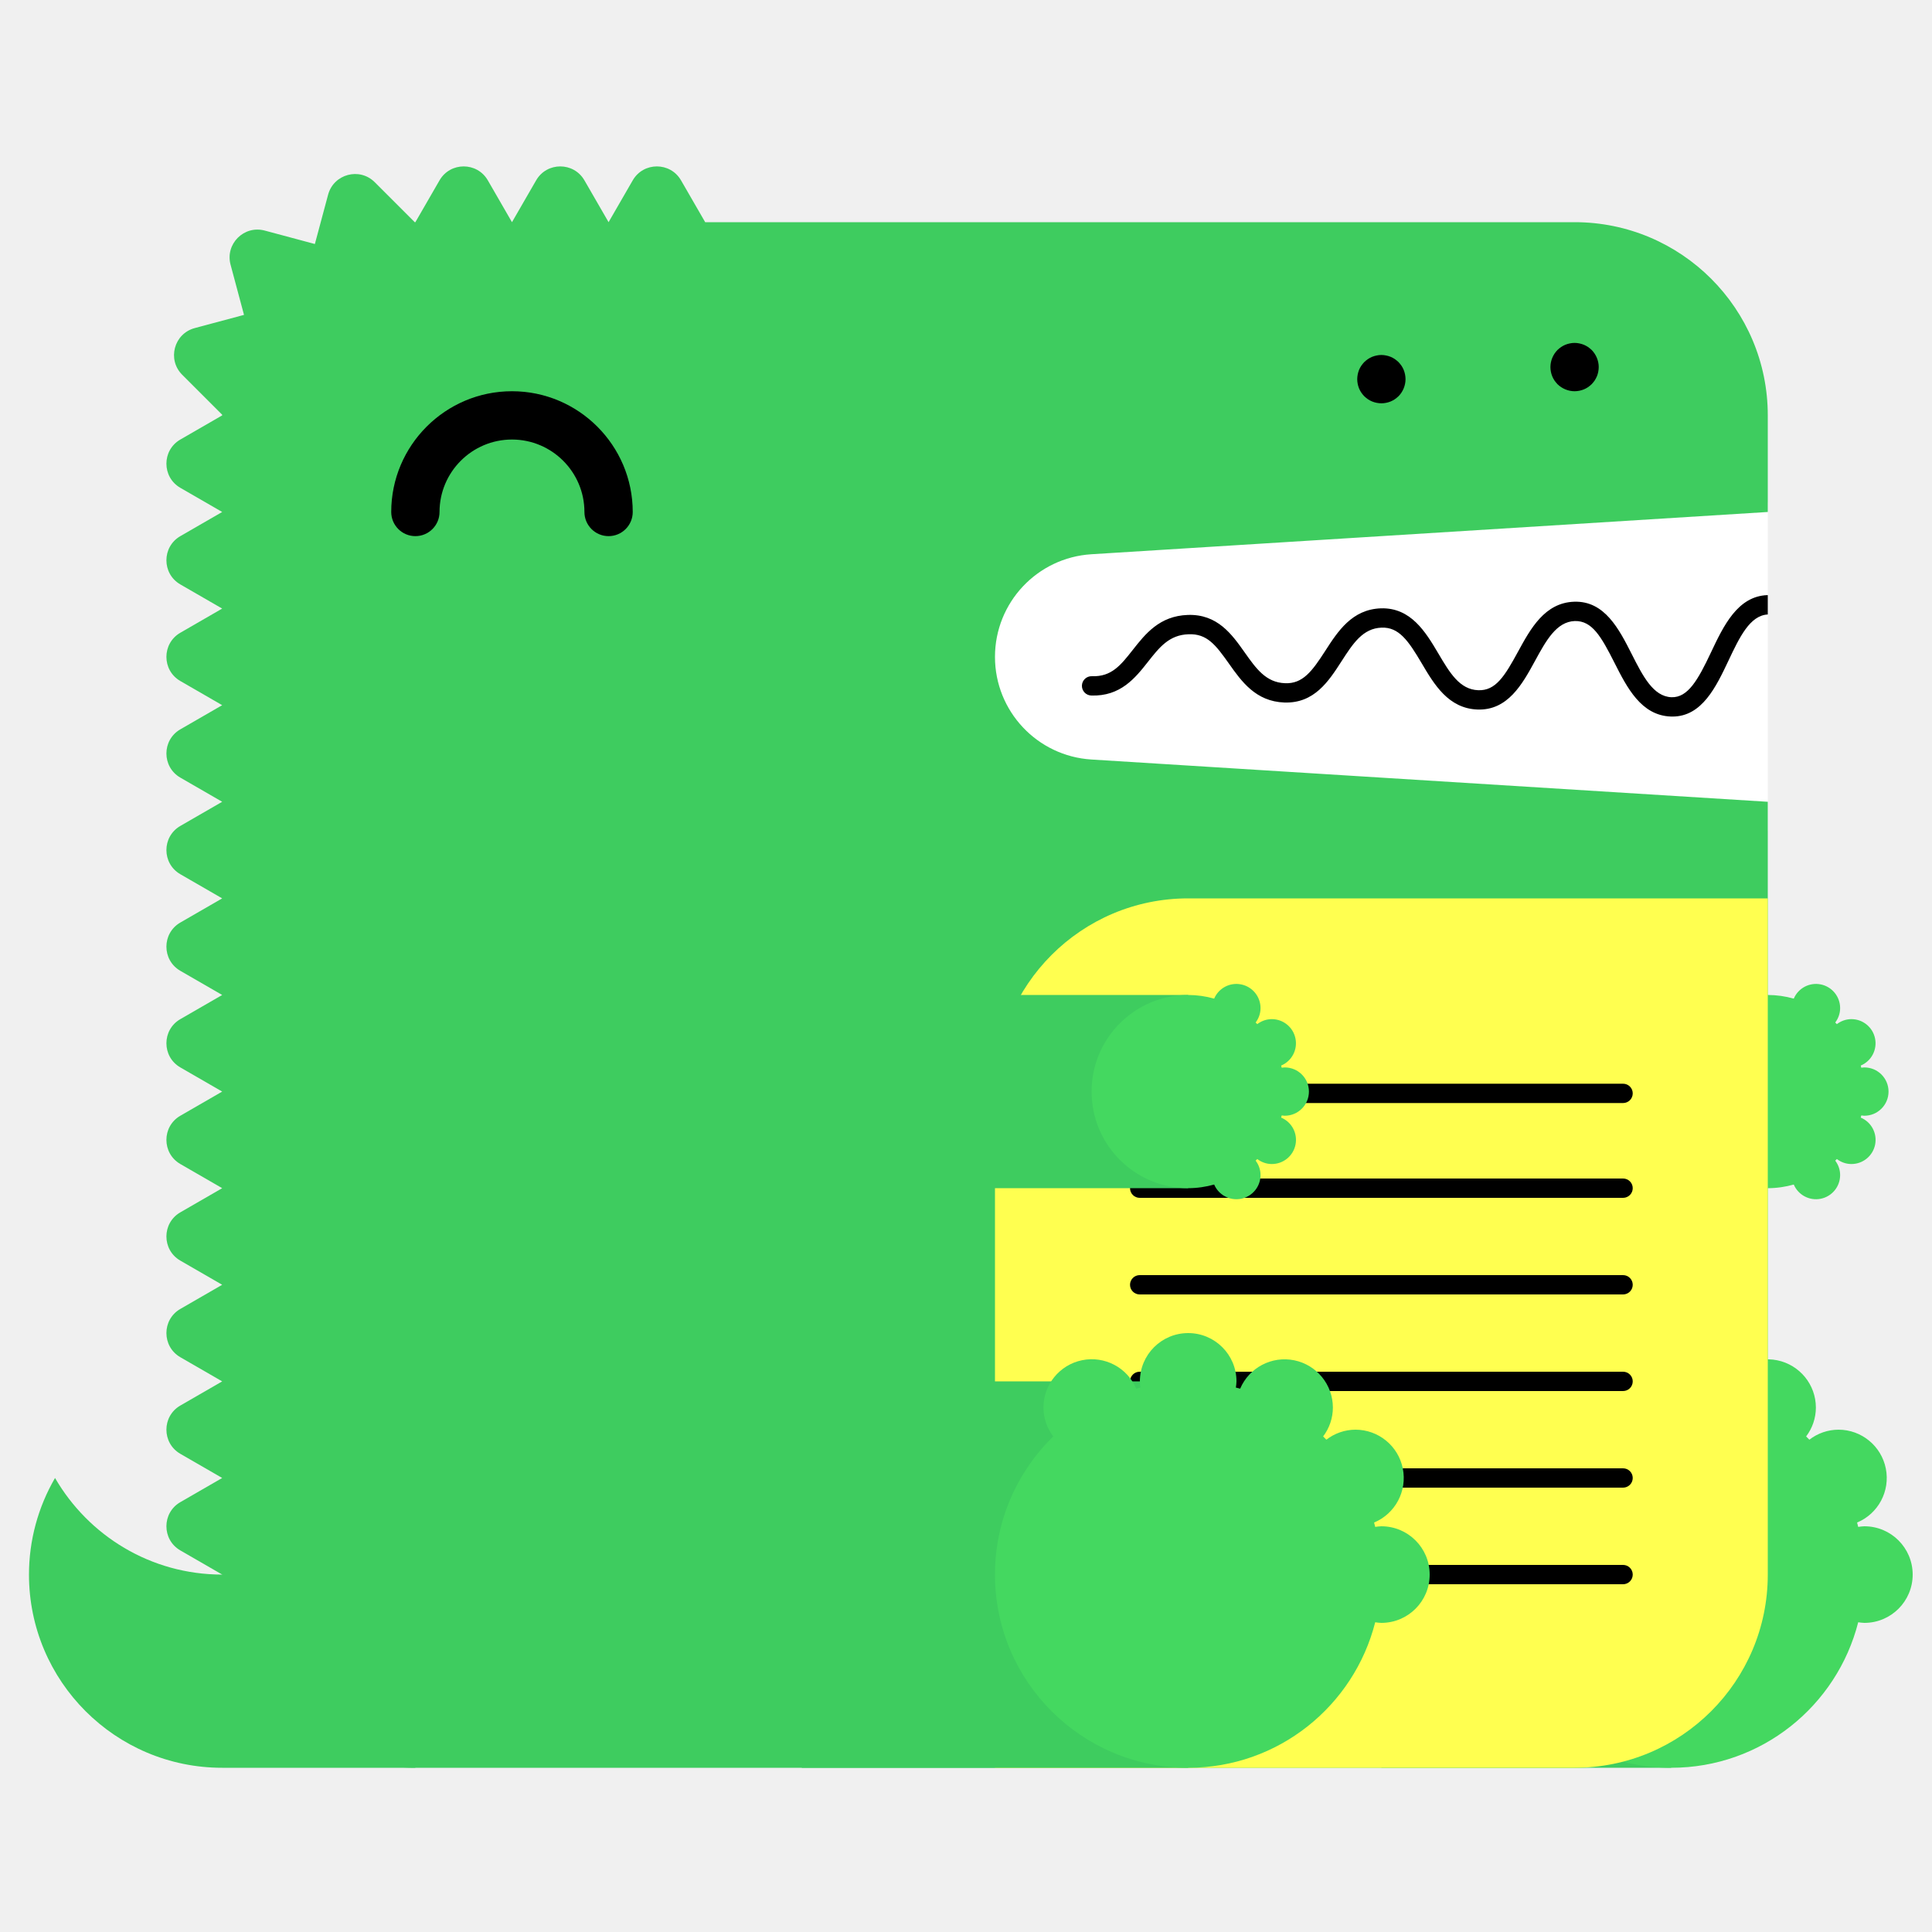
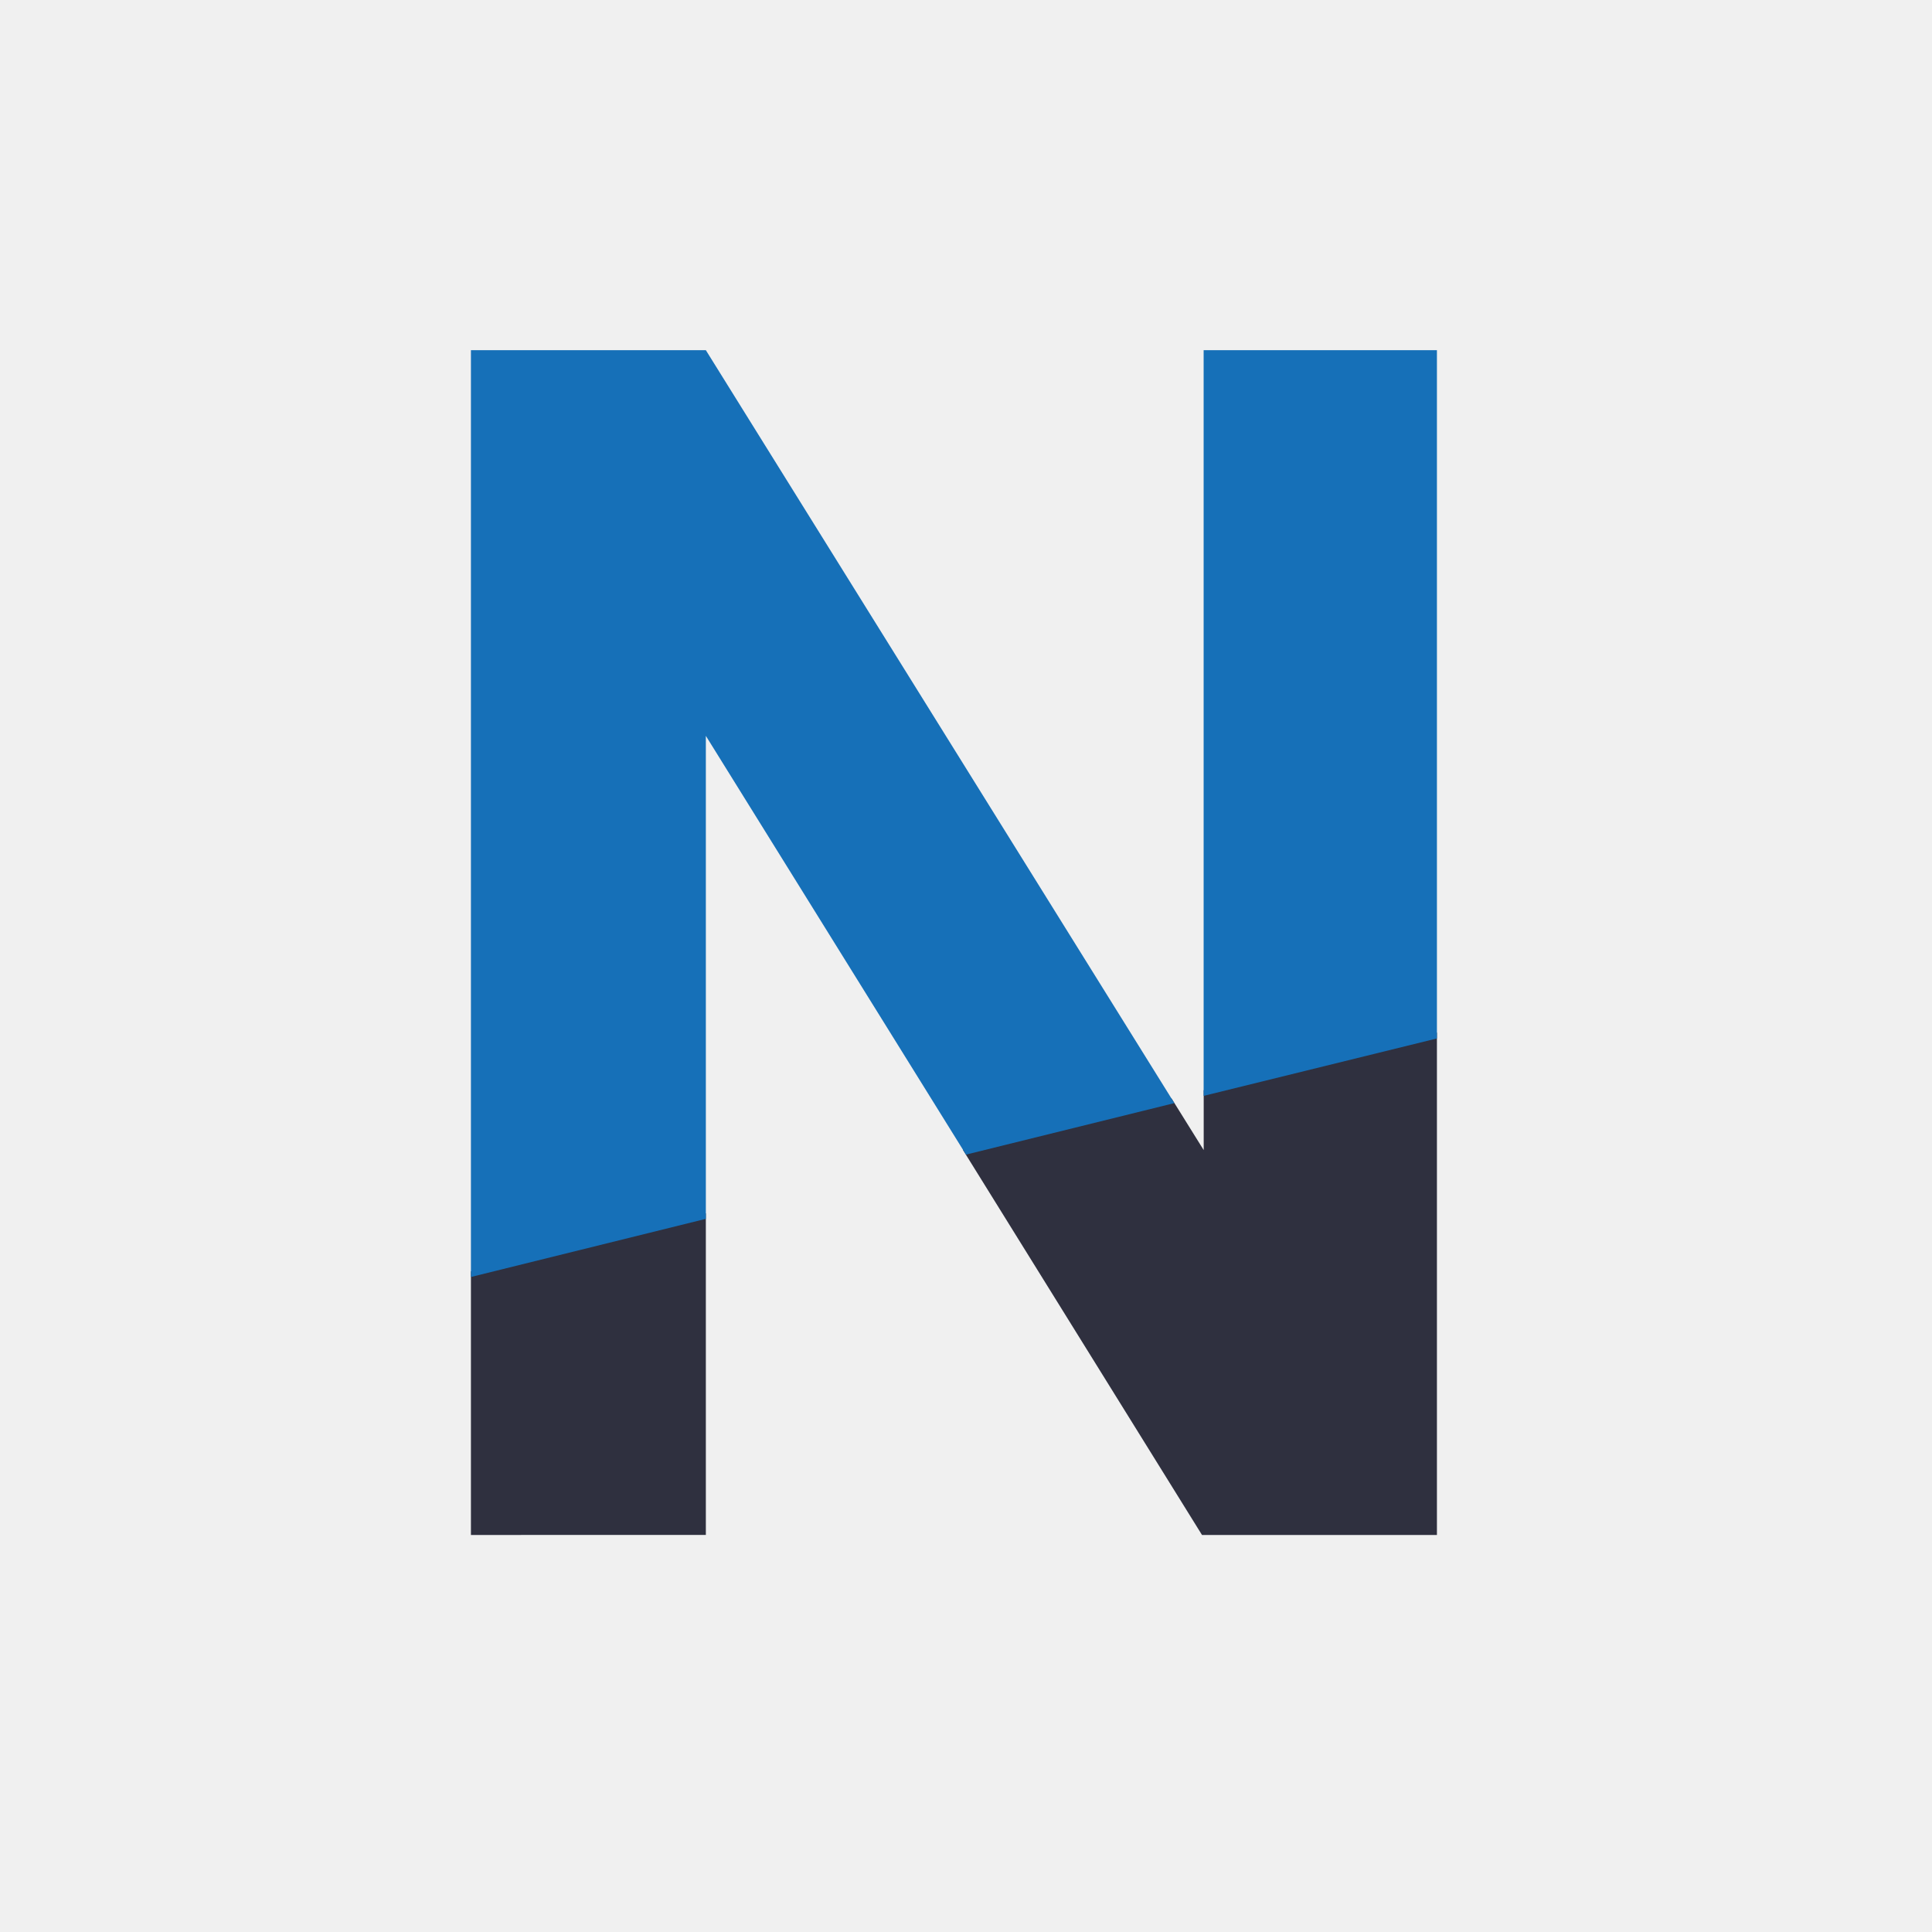
- <svg xmlns="http://www.w3.org/2000/svg" width="200" height="200" viewBox="0 0 200 200">
-   <g fill="none" fill-rule="evenodd">
-     <path fill="#FFF" d="M99 52h84v34H99z" />
-     <path d="M23 163c-7.398 0-13.843-4.027-17.303-10A19.886 19.886 0 0 0 3 163c0 11.046 8.954 20 20 20h20v-20H23z" fill="#3ECC5F" />
-     <path d="M112.98 57.376L183 53V43c0-11.046-8.954-20-20-20H73l-2.5-4.33c-1.112-1.925-3.889-1.925-5 0L63 23l-2.5-4.33c-1.111-1.925-3.889-1.925-5 0L53 23l-2.5-4.33c-1.111-1.925-3.889-1.925-5 0L43 23c-.022 0-.042.003-.065.003l-4.142-4.141c-1.57-1.571-4.252-.853-4.828 1.294l-1.369 5.104-5.192-1.392c-2.148-.575-4.111 1.389-3.535 3.536l1.39 5.193-5.102 1.367c-2.148.576-2.867 3.259-1.296 4.83l4.142 4.142c0 .021-.003.042-.003.064l-4.33 2.5c-1.925 1.111-1.925 3.889 0 5L23 53l-4.33 2.5c-1.925 1.111-1.925 3.889 0 5L23 63l-4.33 2.5c-1.925 1.111-1.925 3.889 0 5L23 73l-4.33 2.5c-1.925 1.111-1.925 3.889 0 5L23 83l-4.33 2.5c-1.925 1.111-1.925 3.889 0 5L23 93l-4.33 2.5c-1.925 1.111-1.925 3.889 0 5L23 103l-4.33 2.5c-1.925 1.111-1.925 3.889 0 5L23 113l-4.33 2.5c-1.925 1.111-1.925 3.889 0 5L23 123l-4.33 2.5c-1.925 1.111-1.925 3.889 0 5L23 133l-4.33 2.5c-1.925 1.111-1.925 3.889 0 5L23 143l-4.33 2.5c-1.925 1.111-1.925 3.889 0 5L23 153l-4.33 2.5c-1.925 1.111-1.925 3.889 0 5L23 163c0 11.046 8.954 20 20 20h120c11.046 0 20-8.954 20-20V83l-70.02-4.376A10.645 10.645 0 0 1 103 68c0-5.621 4.37-10.273 9.98-10.624" fill="#3ECC5F" />
-     <path fill="#3ECC5F" d="M143 183h30v-40h-30z" />
-     <path d="M193 158c-.219 0-.428.037-.639.064-.038-.15-.074-.301-.116-.451A5 5 0 0 0 190.32 148a4.96 4.96 0 0 0-3.016 1.036 26.531 26.531 0 0 0-.335-.336 4.955 4.955 0 0 0 1.011-2.987 5 5 0 0 0-9.599-1.959c-.148-.042-.297-.077-.445-.115.027-.211.064-.42.064-.639a5 5 0 0 0-5-5 5 5 0 0 0-5 5c0 .219.037.428.064.639-.148.038-.297.073-.445.115a4.998 4.998 0 0 0-9.599 1.959c0 1.125.384 2.151 1.011 2.987-3.717 3.632-6.031 8.693-6.031 14.3 0 11.046 8.954 20 20 20 9.339 0 17.16-6.41 19.361-15.064.211.027.42.064.639.064a5 5 0 0 0 5-5 5 5 0 0 0-5-5" fill="#44D860" />
-     <path fill="#3ECC5F" d="M153 123h30v-20h-30z" />
-     <path d="M193 115.5a2.5 2.5 0 1 0 0-5c-.109 0-.214.019-.319.032-.02-.075-.037-.15-.058-.225a2.501 2.501 0 0 0-.963-4.807c-.569 0-1.088.197-1.508.518a6.653 6.653 0 0 0-.168-.168c.314-.417.506-.931.506-1.494a2.5 2.5 0 0 0-4.8-.979A9.987 9.987 0 0 0 183 103c-5.522 0-10 4.478-10 10s4.478 10 10 10c.934 0 1.833-.138 2.69-.377a2.5 2.5 0 0 0 4.8-.979c0-.563-.192-1.077-.506-1.494.057-.055.113-.111.168-.168.42.321.939.518 1.508.518a2.5 2.5 0 0 0 .963-4.807c.021-.074.038-.15.058-.225.105.013.21.032.319.032" fill="#44D860" />
-     <path d="M63 55.5a2.5 2.5 0 0 1-2.5-2.5c0-4.136-3.364-7.5-7.5-7.5s-7.5 3.364-7.5 7.5a2.5 2.5 0 1 1-5 0c0-6.893 5.607-12.5 12.5-12.5S65.5 46.107 65.5 53a2.5 2.5 0 0 1-2.5 2.5" fill="#000" />
-     <path d="M103 183h60c11.046 0 20-8.954 20-20V93h-60c-11.046 0-20 8.954-20 20v70z" fill="#FFFF50" />
-     <path d="M168.02 124h-50.04a1 1 0 1 1 0-2h50.04a1 1 0 1 1 0 2m0 20h-50.04a1 1 0 1 1 0-2h50.04a1 1 0 1 1 0 2m0 20h-50.04a1 1 0 1 1 0-2h50.04a1 1 0 1 1 0 2m0-49.814h-50.04a1 1 0 1 1 0-2h50.04a1 1 0 1 1 0 2m0 19.814h-50.04a1 1 0 1 1 0-2h50.04a1 1 0 1 1 0 2m0 20h-50.04a1 1 0 1 1 0-2h50.04a1 1 0 1 1 0 2M183 61.611c-.012 0-.022-.006-.034-.005-3.09.105-4.552 3.196-5.842 5.923-1.346 2.85-2.387 4.703-4.093 4.647-1.889-.068-2.969-2.202-4.113-4.46-1.314-2.594-2.814-5.536-5.963-5.426-3.046.104-4.513 2.794-5.807 5.167-1.377 2.528-2.314 4.065-4.121 3.994-1.927-.07-2.951-1.805-4.136-3.813-1.321-2.236-2.848-4.75-5.936-4.664-2.994.103-4.465 2.385-5.763 4.4-1.373 2.13-2.335 3.428-4.165 3.351-1.973-.07-2.992-1.51-4.171-3.177-1.324-1.873-2.816-3.993-5.895-3.89-2.928.1-4.399 1.97-5.696 3.618-1.232 1.564-2.194 2.802-4.229 2.724a1 1 0 0 0-.072 2c3.017.101 4.545-1.8 5.872-3.487 1.177-1.496 2.193-2.787 4.193-2.855 1.926-.082 2.829 1.115 4.195 3.045 1.297 1.834 2.769 3.914 5.731 4.021 3.103.104 4.596-2.215 5.918-4.267 1.182-1.834 2.202-3.417 4.15-3.484 1.793-.067 2.769 1.35 4.145 3.681 1.297 2.197 2.766 4.686 5.787 4.796 3.125.108 4.634-2.62 5.949-5.035 1.139-2.088 2.214-4.06 4.119-4.126 1.793-.042 2.728 1.595 4.111 4.33 1.292 2.553 2.757 5.445 5.825 5.556l.169.003c3.064 0 4.518-3.075 5.805-5.794 1.139-2.41 2.217-4.68 4.067-4.773v-2z" fill="#000" />
-     <path fill="#3ECC5F" d="M83 183h40v-40H83z" />
-     <path d="M143 158c-.219 0-.428.037-.639.064-.038-.15-.074-.301-.116-.451A5 5 0 0 0 140.32 148a4.96 4.96 0 0 0-3.016 1.036 26.531 26.531 0 0 0-.335-.336 4.955 4.955 0 0 0 1.011-2.987 5 5 0 0 0-9.599-1.959c-.148-.042-.297-.077-.445-.115.027-.211.064-.42.064-.639a5 5 0 0 0-5-5 5 5 0 0 0-5 5c0 .219.037.428.064.639-.148.038-.297.073-.445.115a4.998 4.998 0 0 0-9.599 1.959c0 1.125.384 2.151 1.011 2.987-3.717 3.632-6.031 8.693-6.031 14.3 0 11.046 8.954 20 20 20 9.339 0 17.16-6.41 19.361-15.064.211.027.42.064.639.064a5 5 0 0 0 5-5 5 5 0 0 0-5-5" fill="#44D860" />
-     <path fill="#3ECC5F" d="M83 123h40v-20H83z" />
-     <path d="M133 115.5a2.5 2.5 0 1 0 0-5c-.109 0-.214.019-.319.032-.02-.075-.037-.15-.058-.225a2.501 2.501 0 0 0-.963-4.807c-.569 0-1.088.197-1.508.518a6.653 6.653 0 0 0-.168-.168c.314-.417.506-.931.506-1.494a2.5 2.5 0 0 0-4.8-.979A9.987 9.987 0 0 0 123 103c-5.522 0-10 4.478-10 10s4.478 10 10 10c.934 0 1.833-.138 2.69-.377a2.5 2.5 0 0 0 4.8-.979c0-.563-.192-1.077-.506-1.494.057-.055.113-.111.168-.168.42.321.939.518 1.508.518a2.5 2.5 0 0 0 .963-4.807c.021-.074.038-.15.058-.225.105.013.21.032.319.032" fill="#44D860" />
-     <path d="M143 41.75c-.16 0-.33-.02-.49-.05a2.52 2.52 0 0 1-.47-.14c-.15-.06-.29-.14-.431-.23-.13-.09-.259-.2-.38-.31-.109-.12-.219-.24-.309-.38s-.17-.28-.231-.43a2.619 2.619 0 0 1-.189-.96c0-.16.02-.33.05-.49.03-.16.08-.31.139-.47.061-.15.141-.29.231-.43.09-.13.2-.26.309-.38.121-.11.25-.22.38-.31.141-.09.281-.17.431-.23.149-.06.31-.11.47-.14.32-.07.65-.07.98 0 .159.03.32.08.47.14.149.06.29.14.43.23.13.09.259.2.38.31.11.12.22.25.31.38.09.14.17.28.23.43.06.16.11.31.14.47.029.16.05.33.05.49 0 .66-.271 1.31-.73 1.77-.121.11-.25.22-.38.31-.14.09-.281.17-.43.23a2.565 2.565 0 0 1-.96.19m20-1.25c-.66 0-1.3-.27-1.771-.73a3.802 3.802 0 0 1-.309-.38c-.09-.14-.17-.28-.231-.43a2.619 2.619 0 0 1-.189-.96c0-.66.27-1.3.729-1.77.121-.11.25-.22.38-.31.141-.09.281-.17.431-.23.149-.06.31-.11.47-.14.32-.07.66-.07.98 0 .159.03.32.08.47.14.149.06.29.14.43.23.13.09.259.2.38.31.459.47.73 1.11.73 1.77 0 .16-.021.33-.05.49-.03.16-.08.32-.14.47-.07.15-.14.29-.23.43-.09.13-.2.26-.31.38-.121.11-.25.22-.38.31-.14.09-.281.17-.43.23a2.565 2.565 0 0 1-.96.19" fill="#000" />
+ <svg xmlns="http://www.w3.org/2000/svg" width="32" height="32" viewBox="0 0 32 32">
+   <g id="Group_5" data-name="Group 5" transform="translate(-1017 -475)">
+     <rect id="Rectangle_2" data-name="Rectangle 2" width="32" height="32" transform="translate(1017 475)" fill="none" />
+     <g id="Group_2" data-name="Group 2" transform="translate(1024.8 480.612)">
+       <path id="Path_1" data-name="Path 1" d="M12.109,19.812l-3.961-6.38,3.454-.854.535.859v-.991L16,11.491v8.321Z" fill="#2f303f" />
+       <path id="Path_2" data-name="Path 2" d="M0,19.812V15.446l3.891-.962v5.327Z" fill="#2f303f" />
+       <path id="Path_3" data-name="Path 3" d="M0,15.539V.188H3.891l7.76,12.471L8.2,13.512,3.891,6.576v8Z" fill="#1670b8" />
+       <path id="Path_4" data-name="Path 4" d="M12.136,12.539V.188H16v11.4Z" fill="#1670b8" />
+     </g>
  </g>
</svg>
